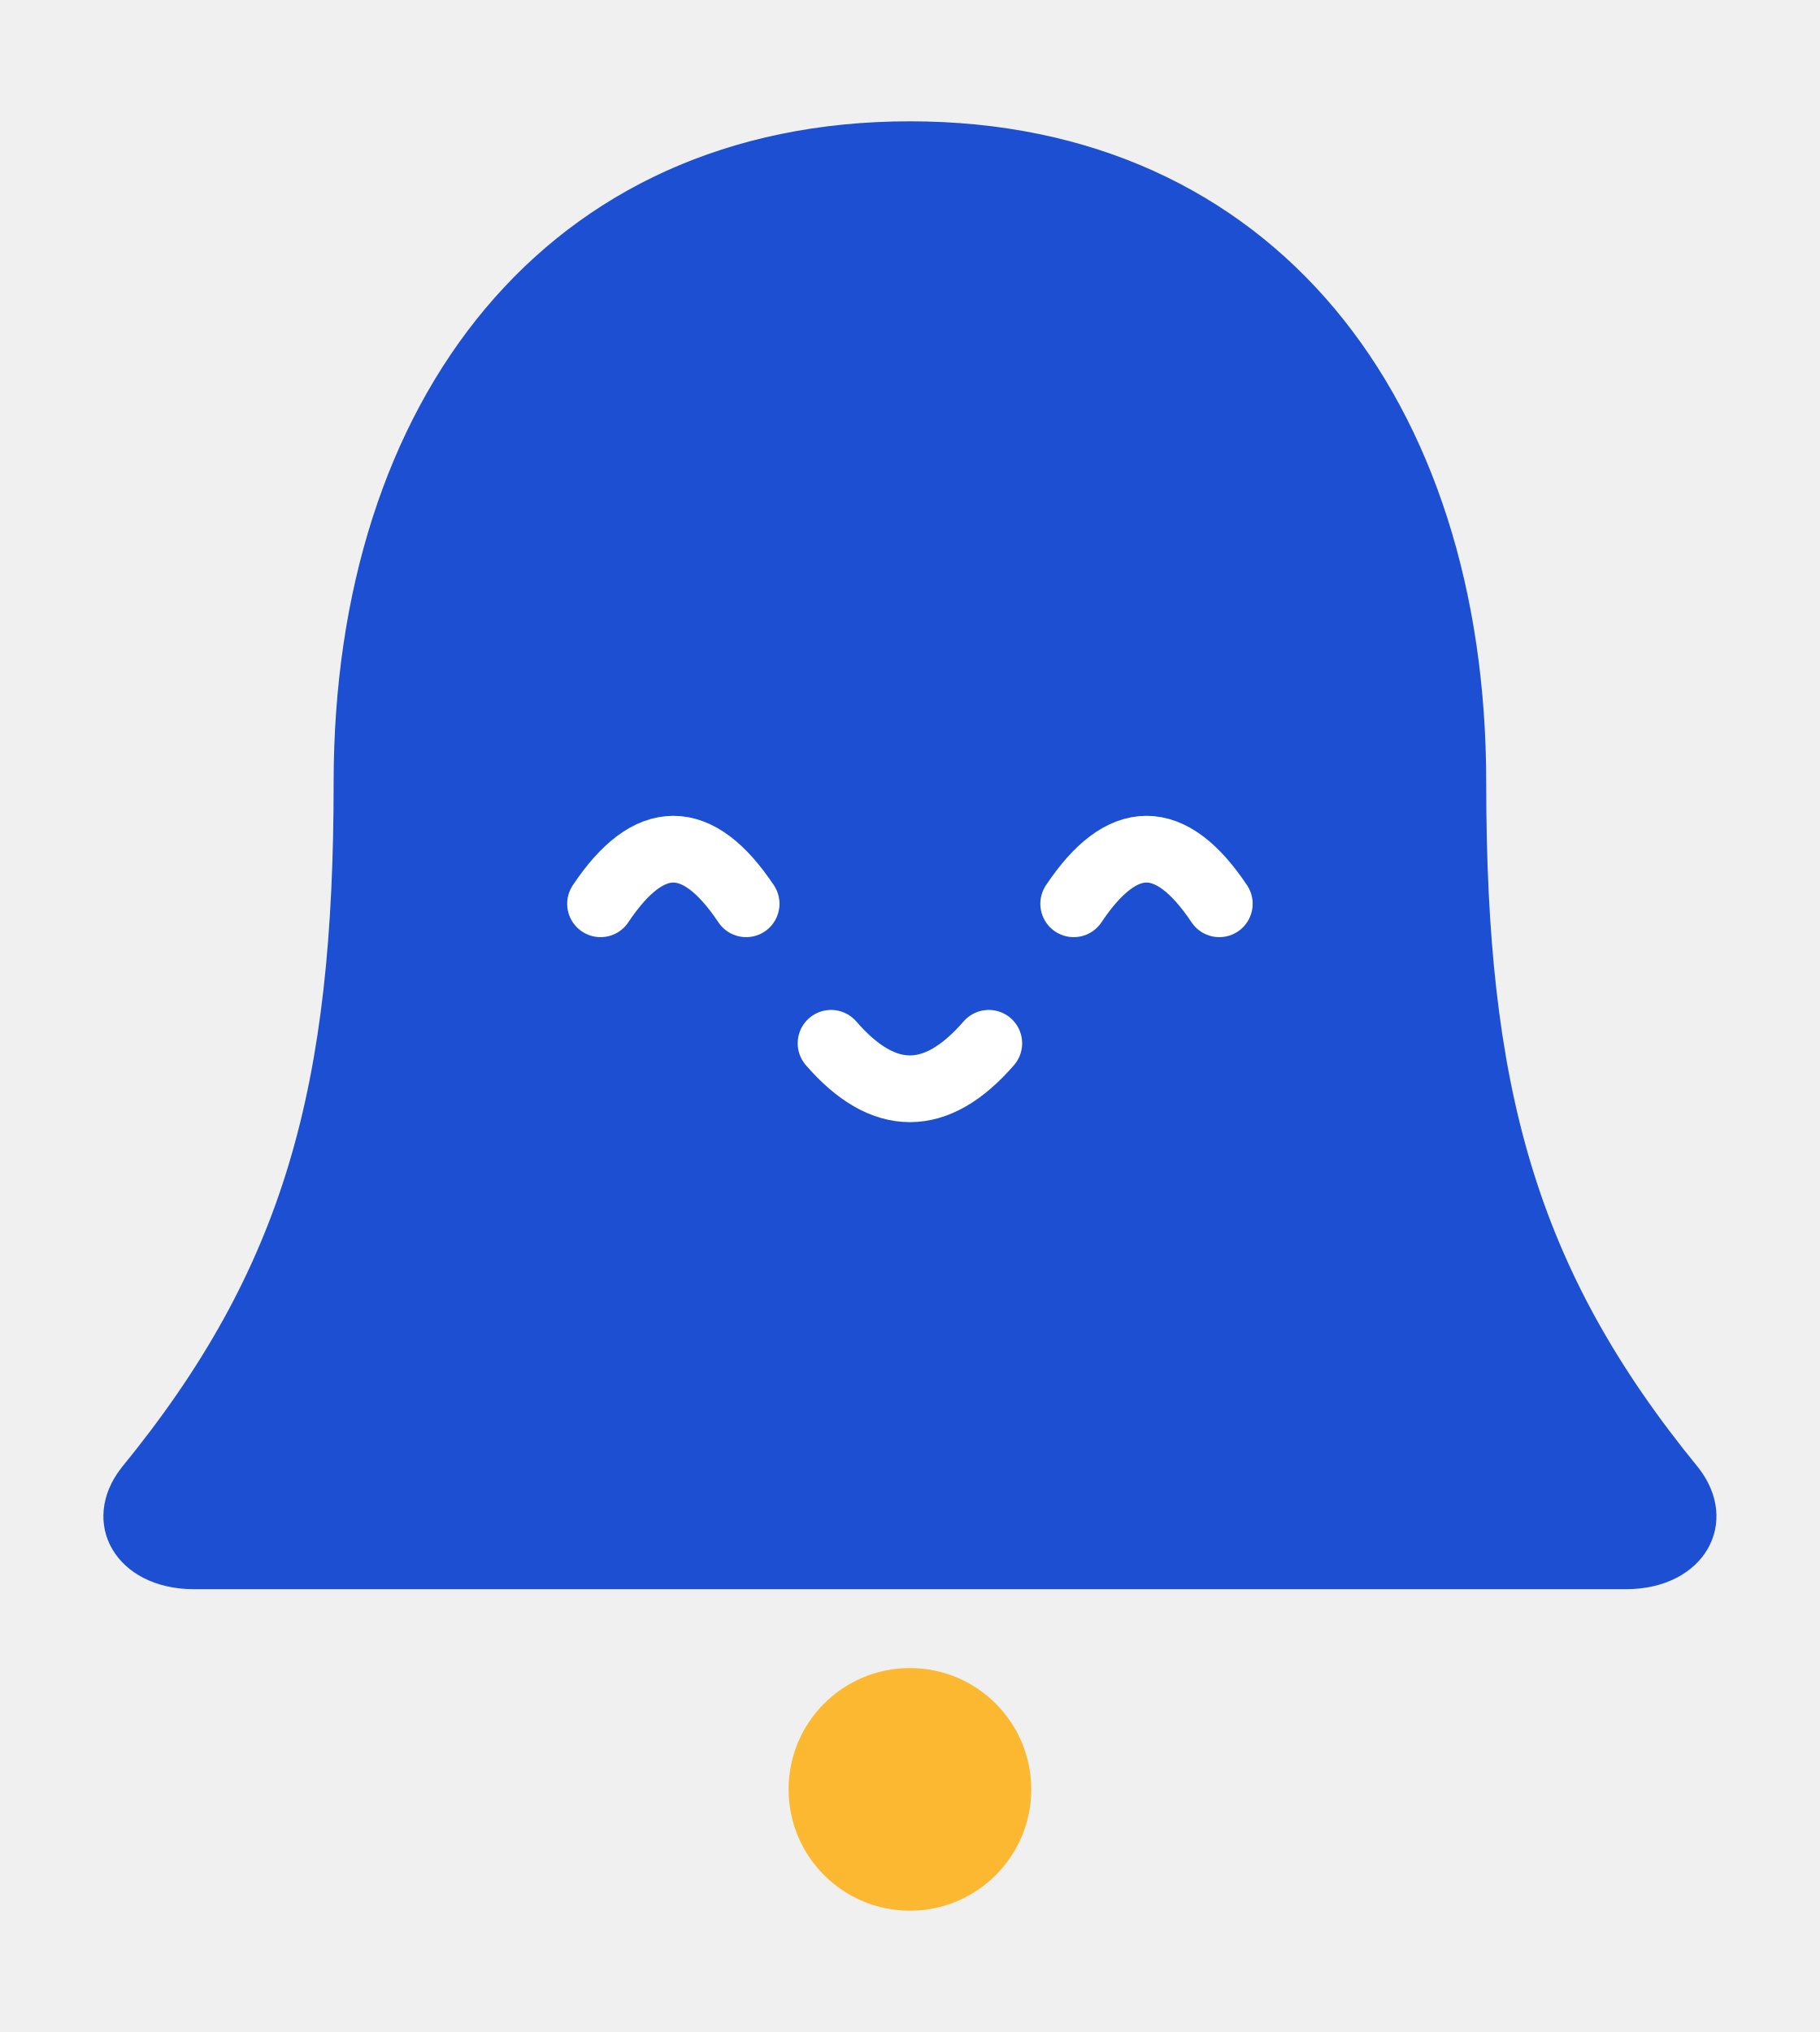
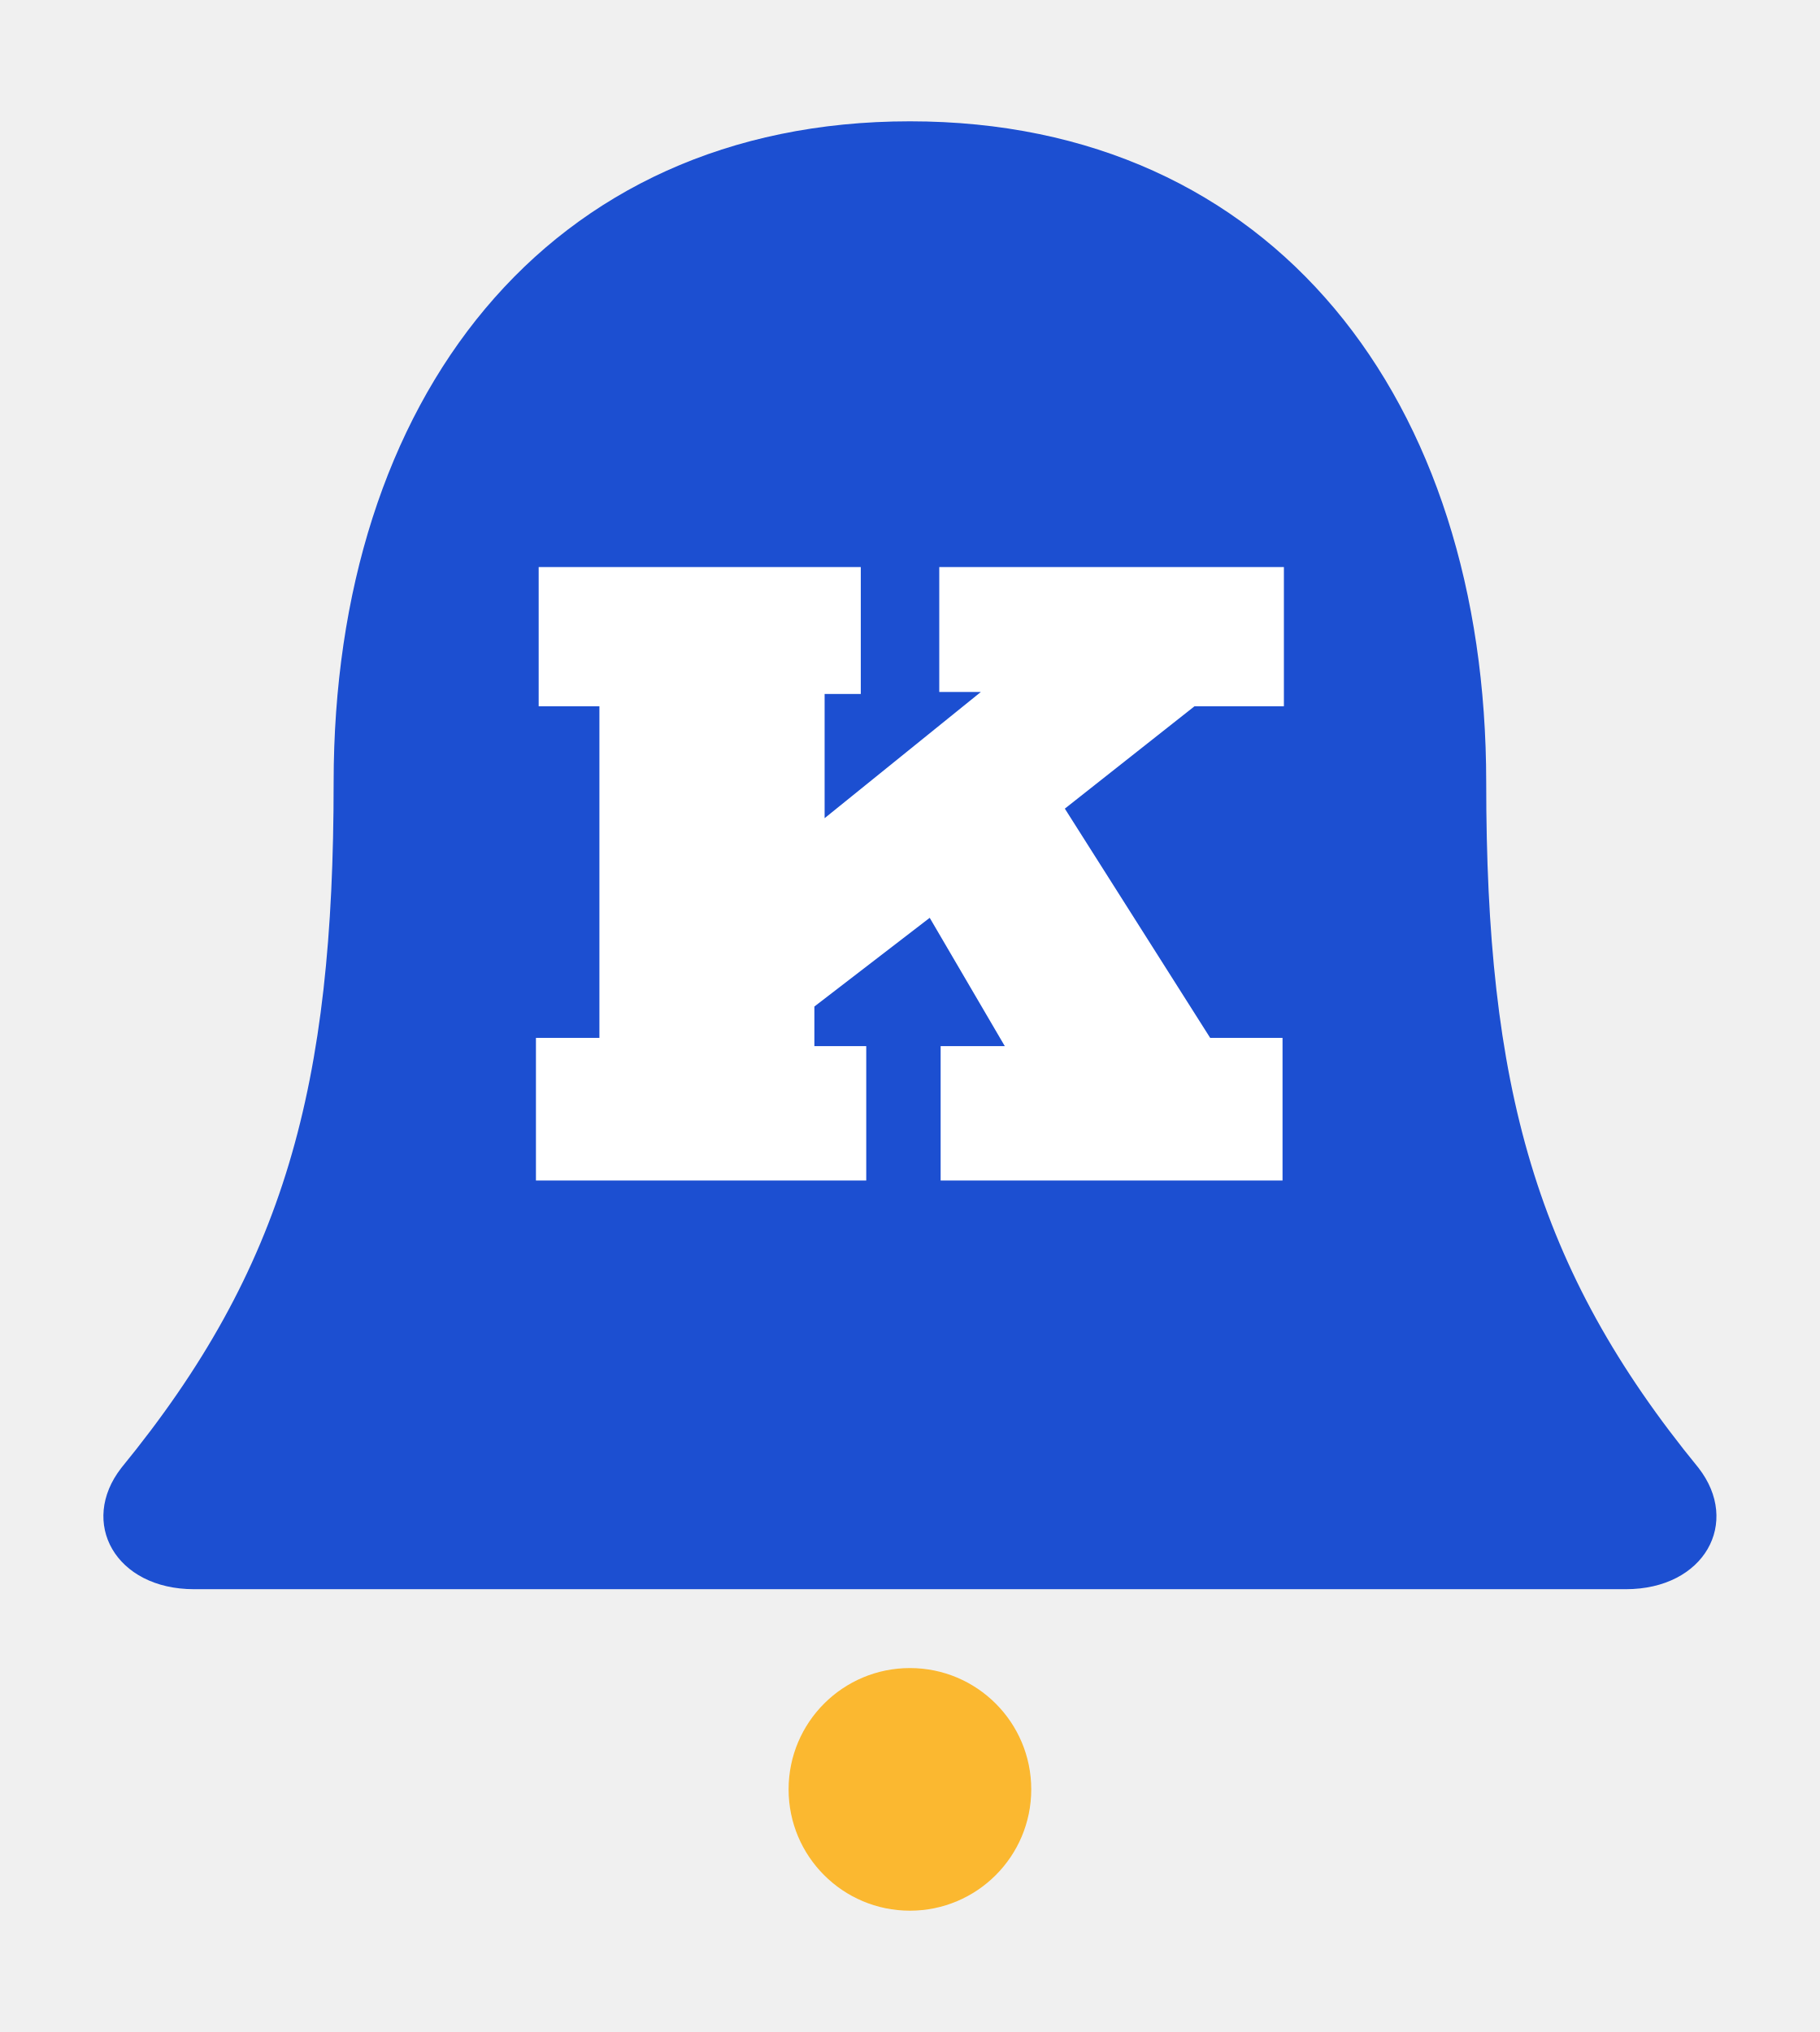
<svg xmlns="http://www.w3.org/2000/svg" viewBox="212 192 600 670" role="img" aria-labelledby="title">
  <path d="M512 232 C392 232 322 324 322 450 C322 550 306 610 252 676 C238 694 250 716 276 716 L748 716 C774 716 786 694 772 676 C718 610 702 550 702 450 C702 324 632 232 512 232 Z" fill="#1C4FD1" />
  <circle cx="512" cy="782" r="40" fill="#FBB830" />
-   <g fill="none" stroke="#FFFFFF" stroke-width="22" stroke-linecap="round">
-     <path d="M410 490 Q434 454 458 490" />
-     <path d="M566 490 Q590 454 614 490" />
-     <path d="M486 536 Q512 566 538 536" />
-   </g>
+   <polygon transform="translate(512 480) scale(0.225) translate(-988 -790)" fill="#FFFFFF" points="444,341 916,341 916,527 863,527 863,709 1092,524 1031,524 1031,341 1536,341 1536,545 1405,545 1215,695 1428,1031 1534,1031 1534,1240 1033,1240 1033,1043 1127,1043 1017,855 848,985 848,1043 924,1043 924,1240 440,1240 440,1031 533,1031 533,545 444,545" />
</svg>
